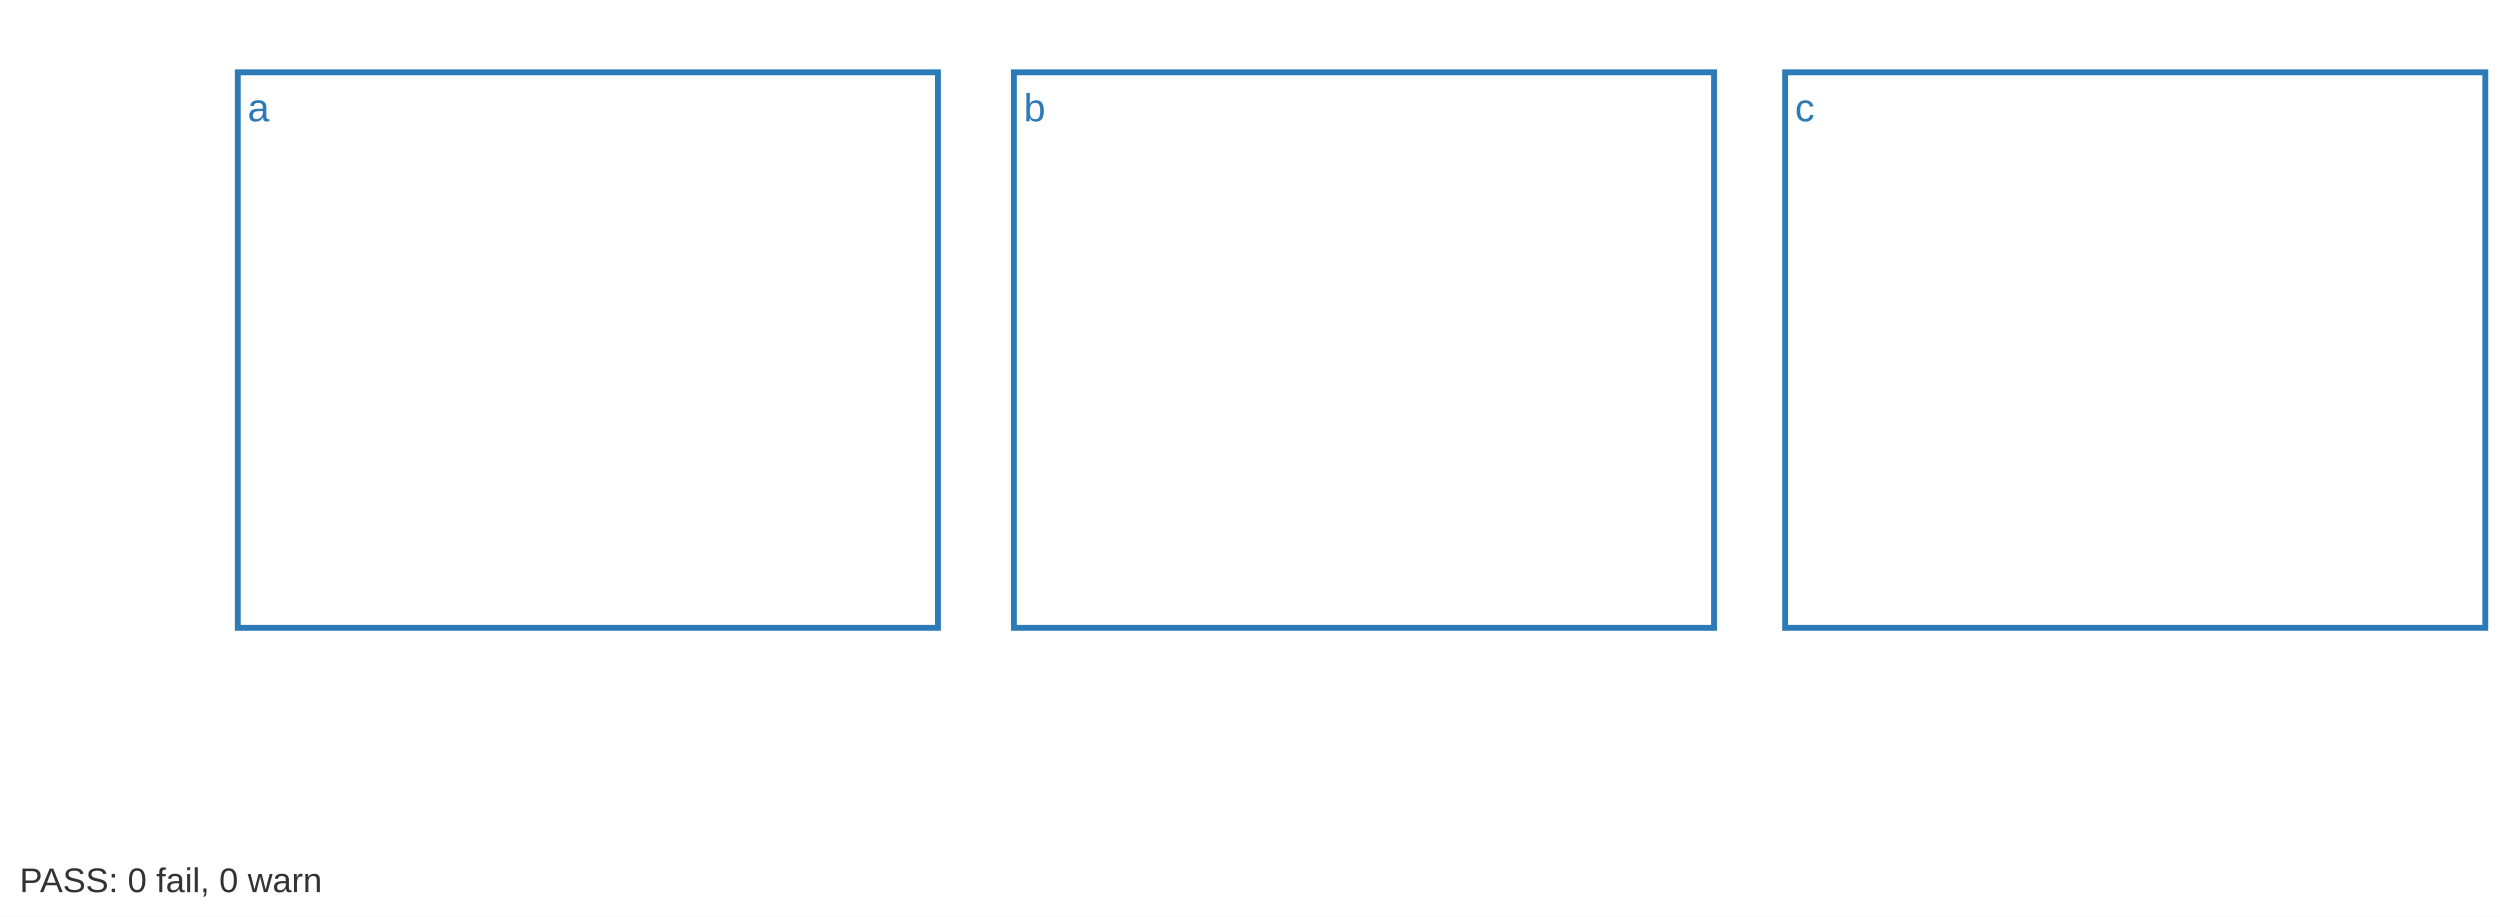
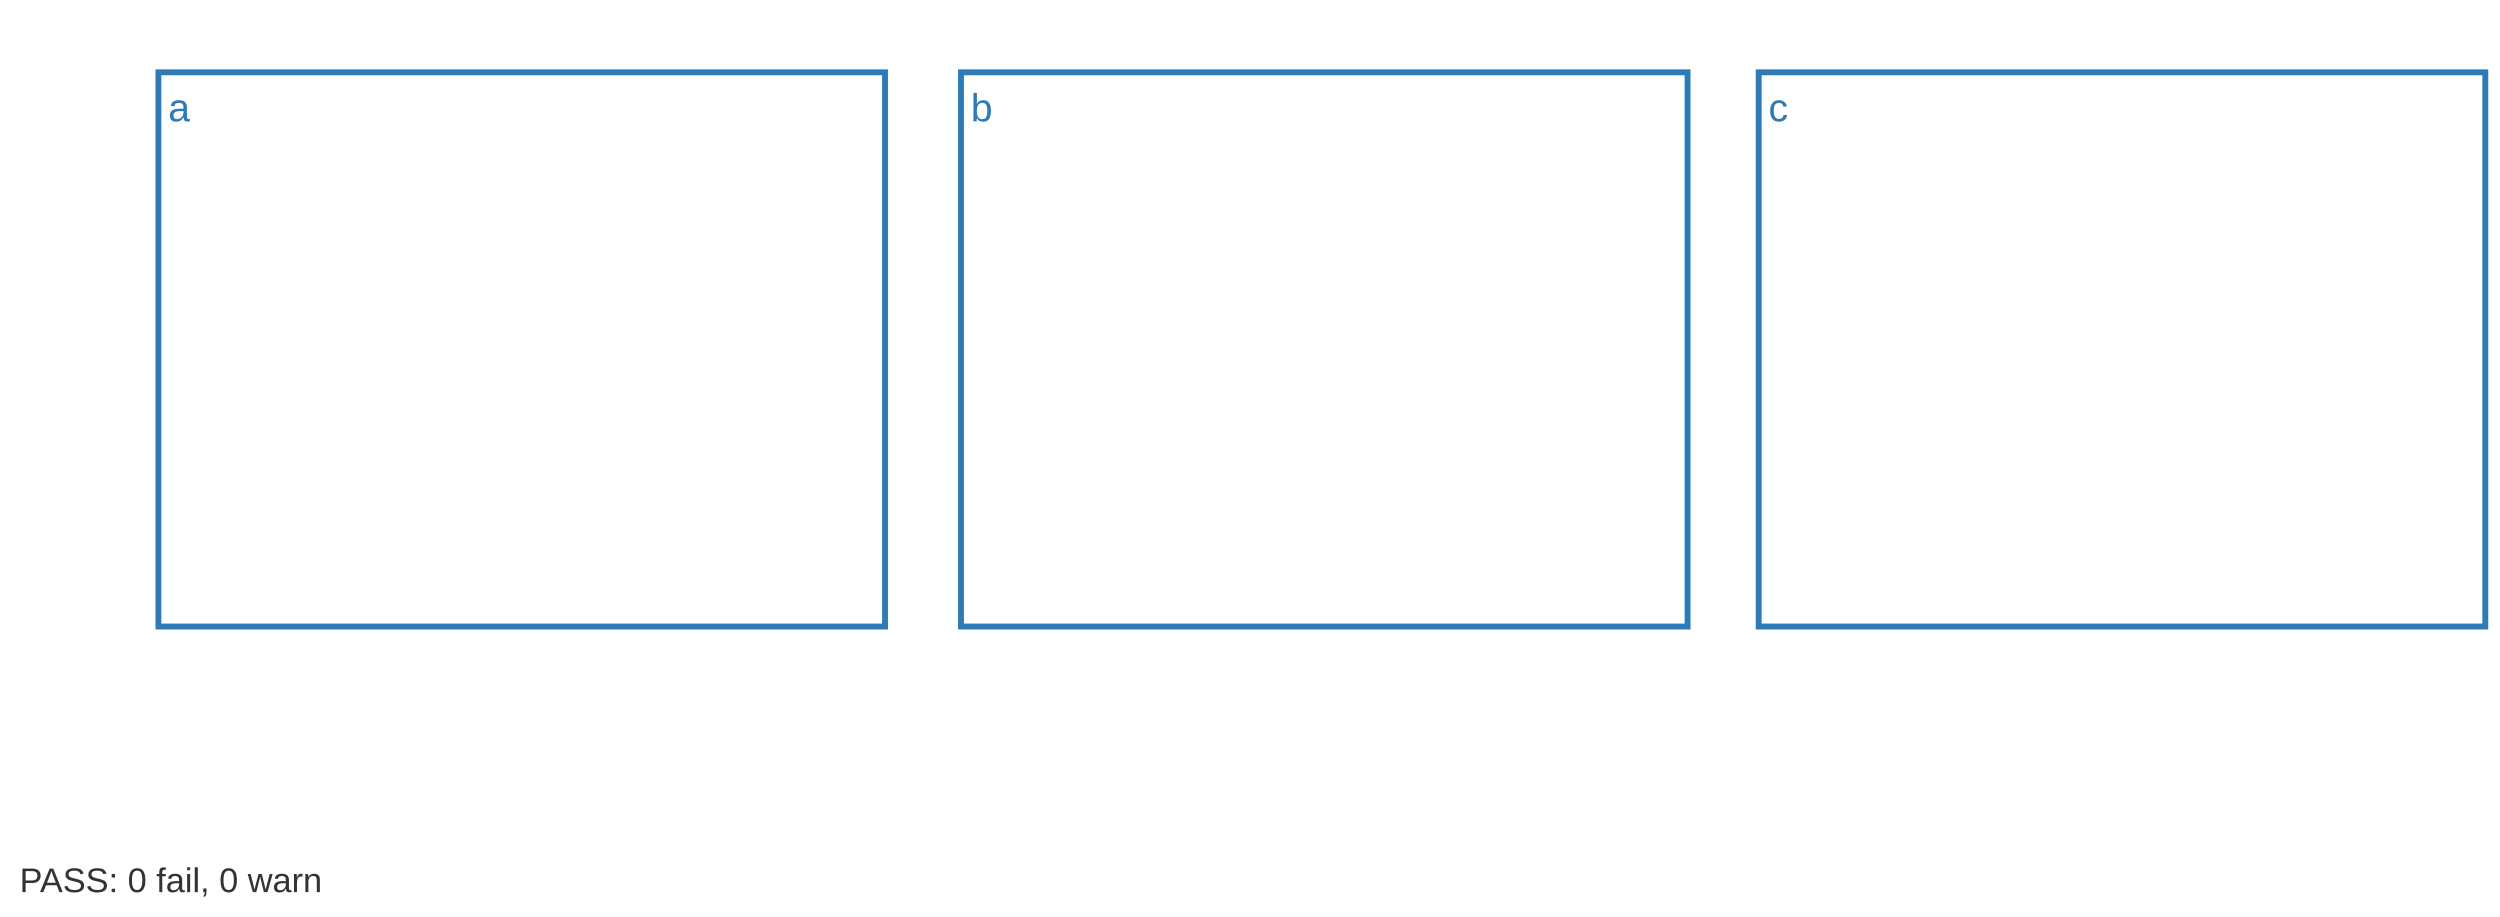
<svg xmlns="http://www.w3.org/2000/svg" width="510.236pt" height="187.087pt" viewBox="0 0 510.236 187.087">
  <rect width="100%" height="100%" fill="white" />
-   <rect x="48.530" y="14.760" width="142.898" height="113.376" fill="none" stroke="#2c7bb6" stroke-width="1.2" />
-   <text x="50.530" y="24.760" font-family="Arial, sans-serif" font-size="8" fill="#2c7bb6">a</text>
-   <rect x="206.929" y="14.760" width="142.898" height="113.376" fill="none" stroke="#2c7bb6" stroke-width="1.2" />
-   <text x="208.929" y="24.760" font-family="Arial, sans-serif" font-size="8" fill="#2c7bb6">b</text>
-   <rect x="364.338" y="14.760" width="142.898" height="113.376" fill="none" stroke="#2c7bb6" stroke-width="1.2" />
-   <text x="366.338" y="24.760" font-family="Arial, sans-serif" font-size="8" fill="#2c7bb6">c</text>
+   <rect x="32.330" y="14.760" width="148.298" height="113.108" fill="none" stroke="#2c7bb6" stroke-width="1.2" />
+   <text x="34.330" y="24.760" font-family="Arial, sans-serif" font-size="8" fill="#2c7bb6">a</text>
+   <rect x="196.129" y="14.760" width="148.298" height="113.108" fill="none" stroke="#2c7bb6" stroke-width="1.2" />
+   <text x="198.129" y="24.760" font-family="Arial, sans-serif" font-size="8" fill="#2c7bb6">b</text>
+   <rect x="358.938" y="14.760" width="148.298" height="113.108" fill="none" stroke="#2c7bb6" stroke-width="1.2" />
+   <text x="360.938" y="24.760" font-family="Arial, sans-serif" font-size="8" fill="#2c7bb6">c</text>
  <text x="4" y="182.087" font-family="Arial, sans-serif" font-size="7" fill="#333">PASS: 0 fail, 0 warn</text>
</svg>
